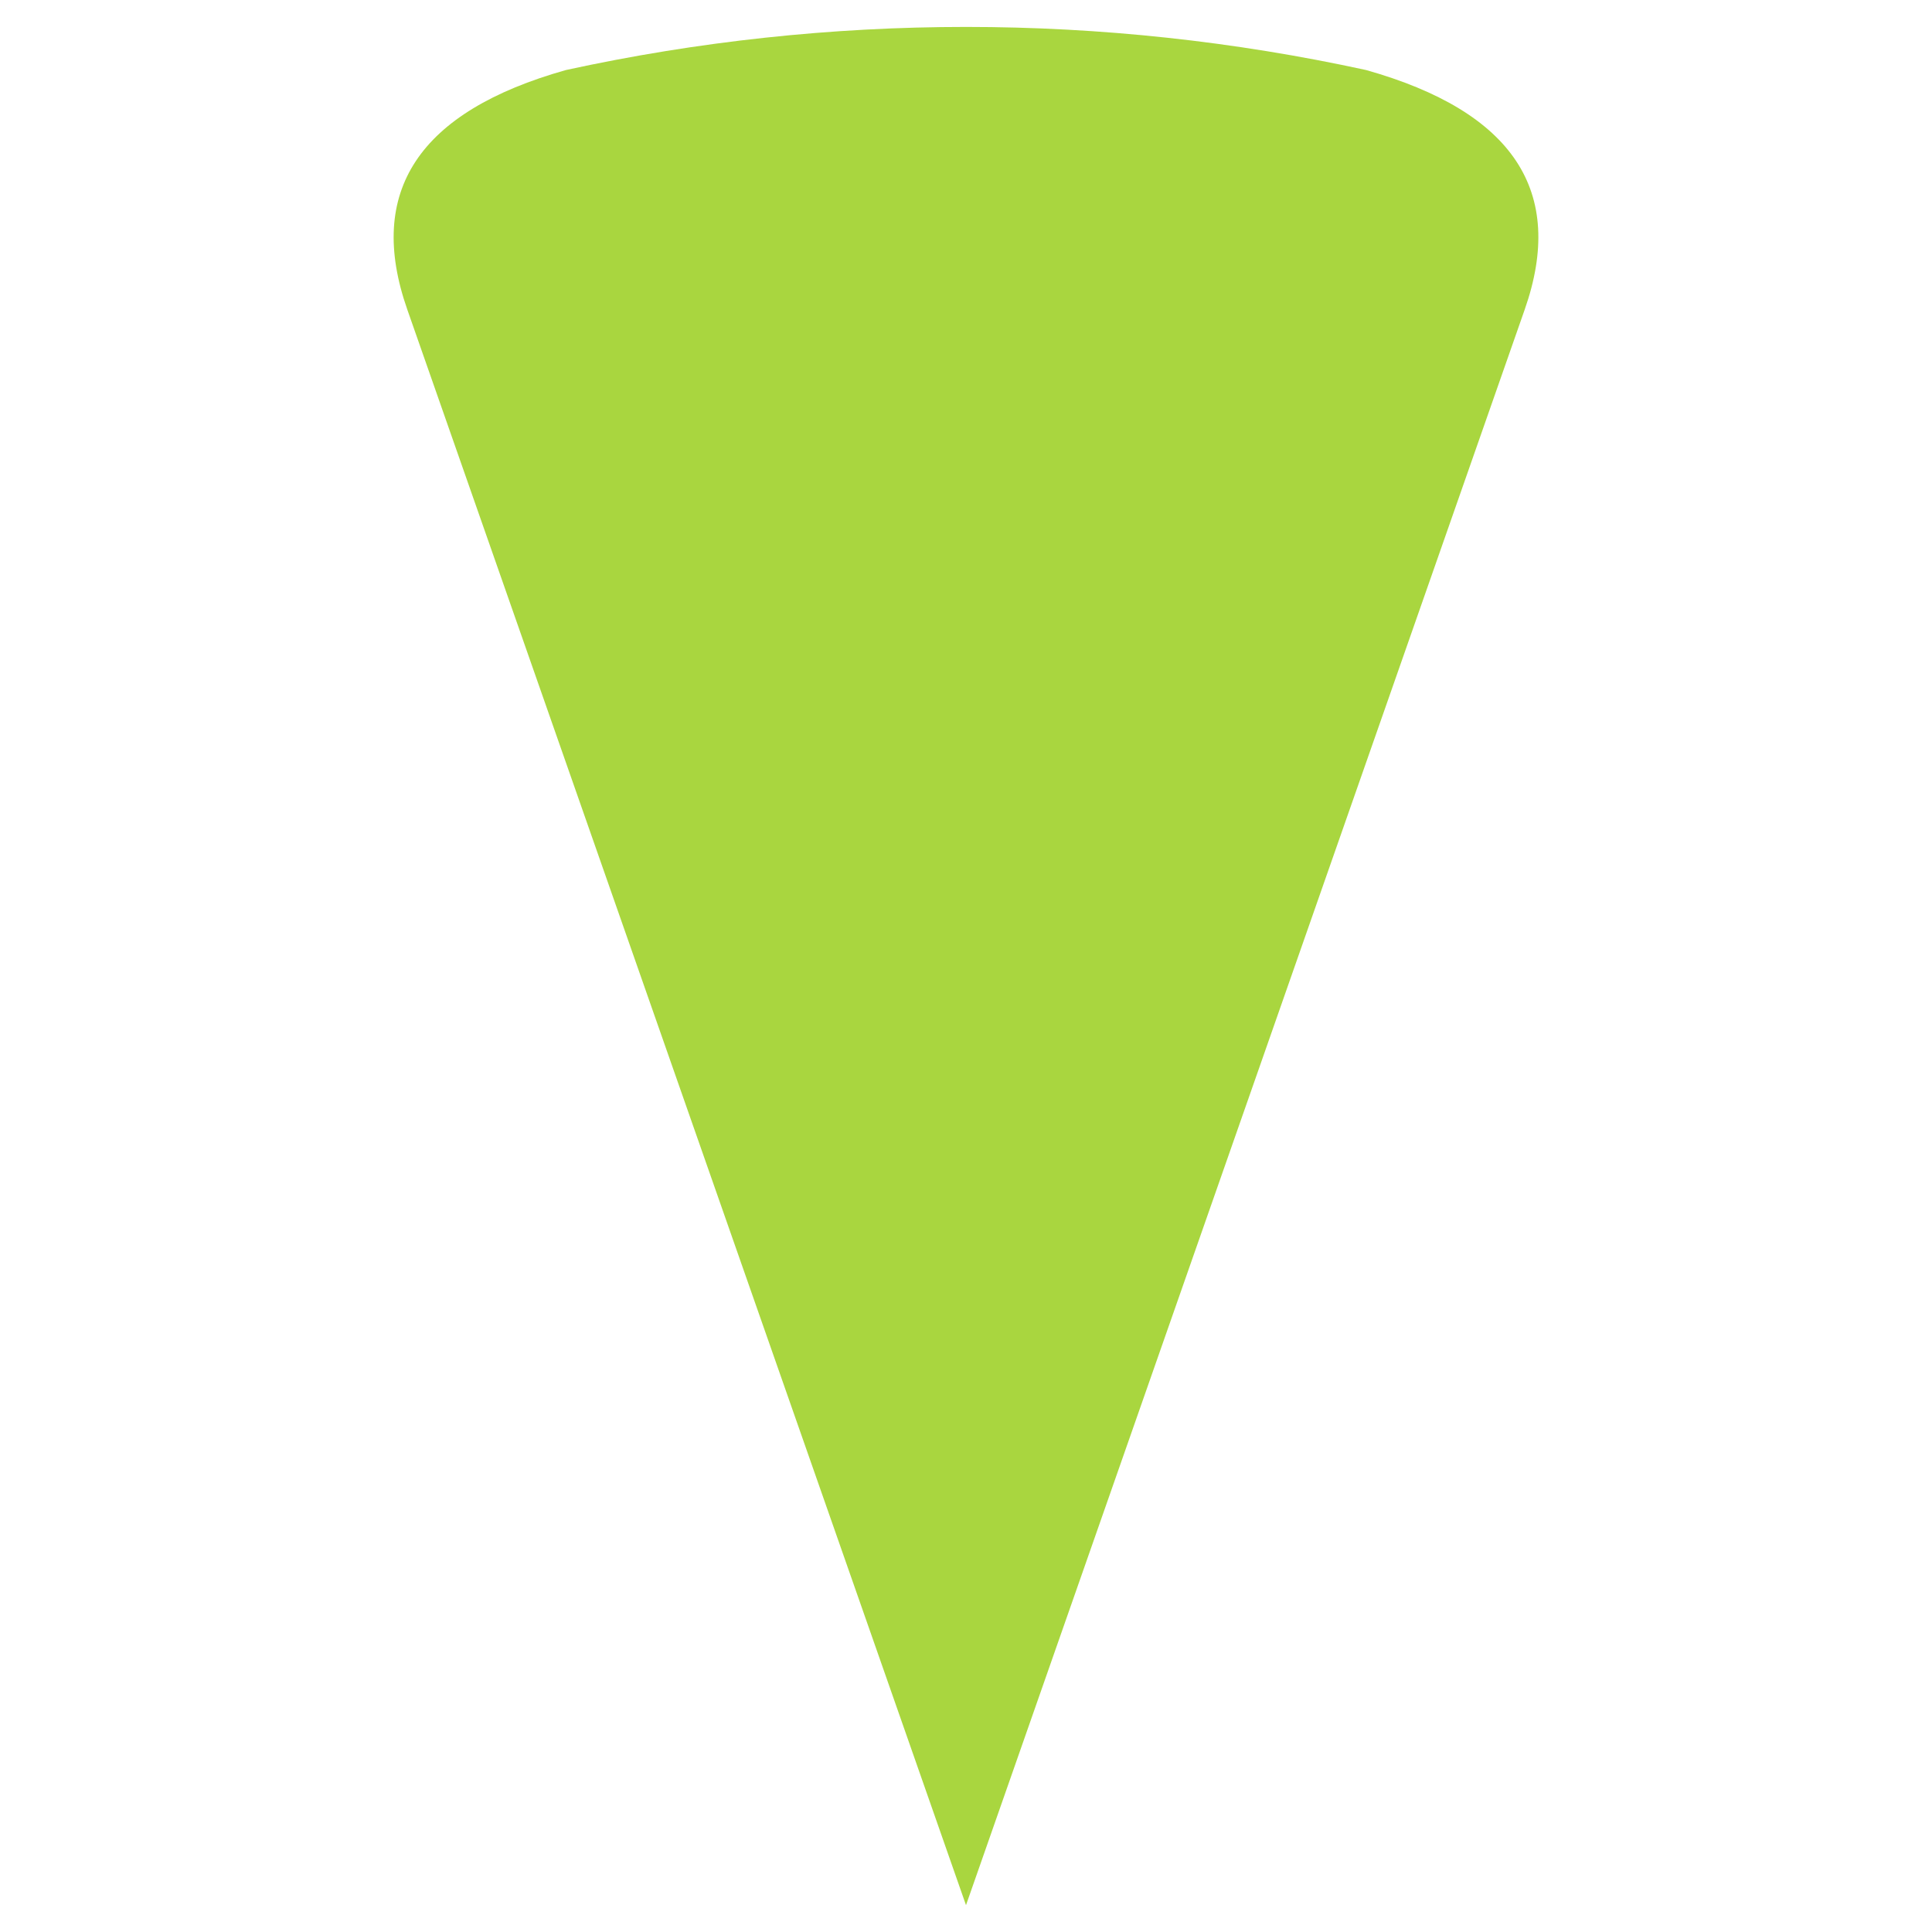
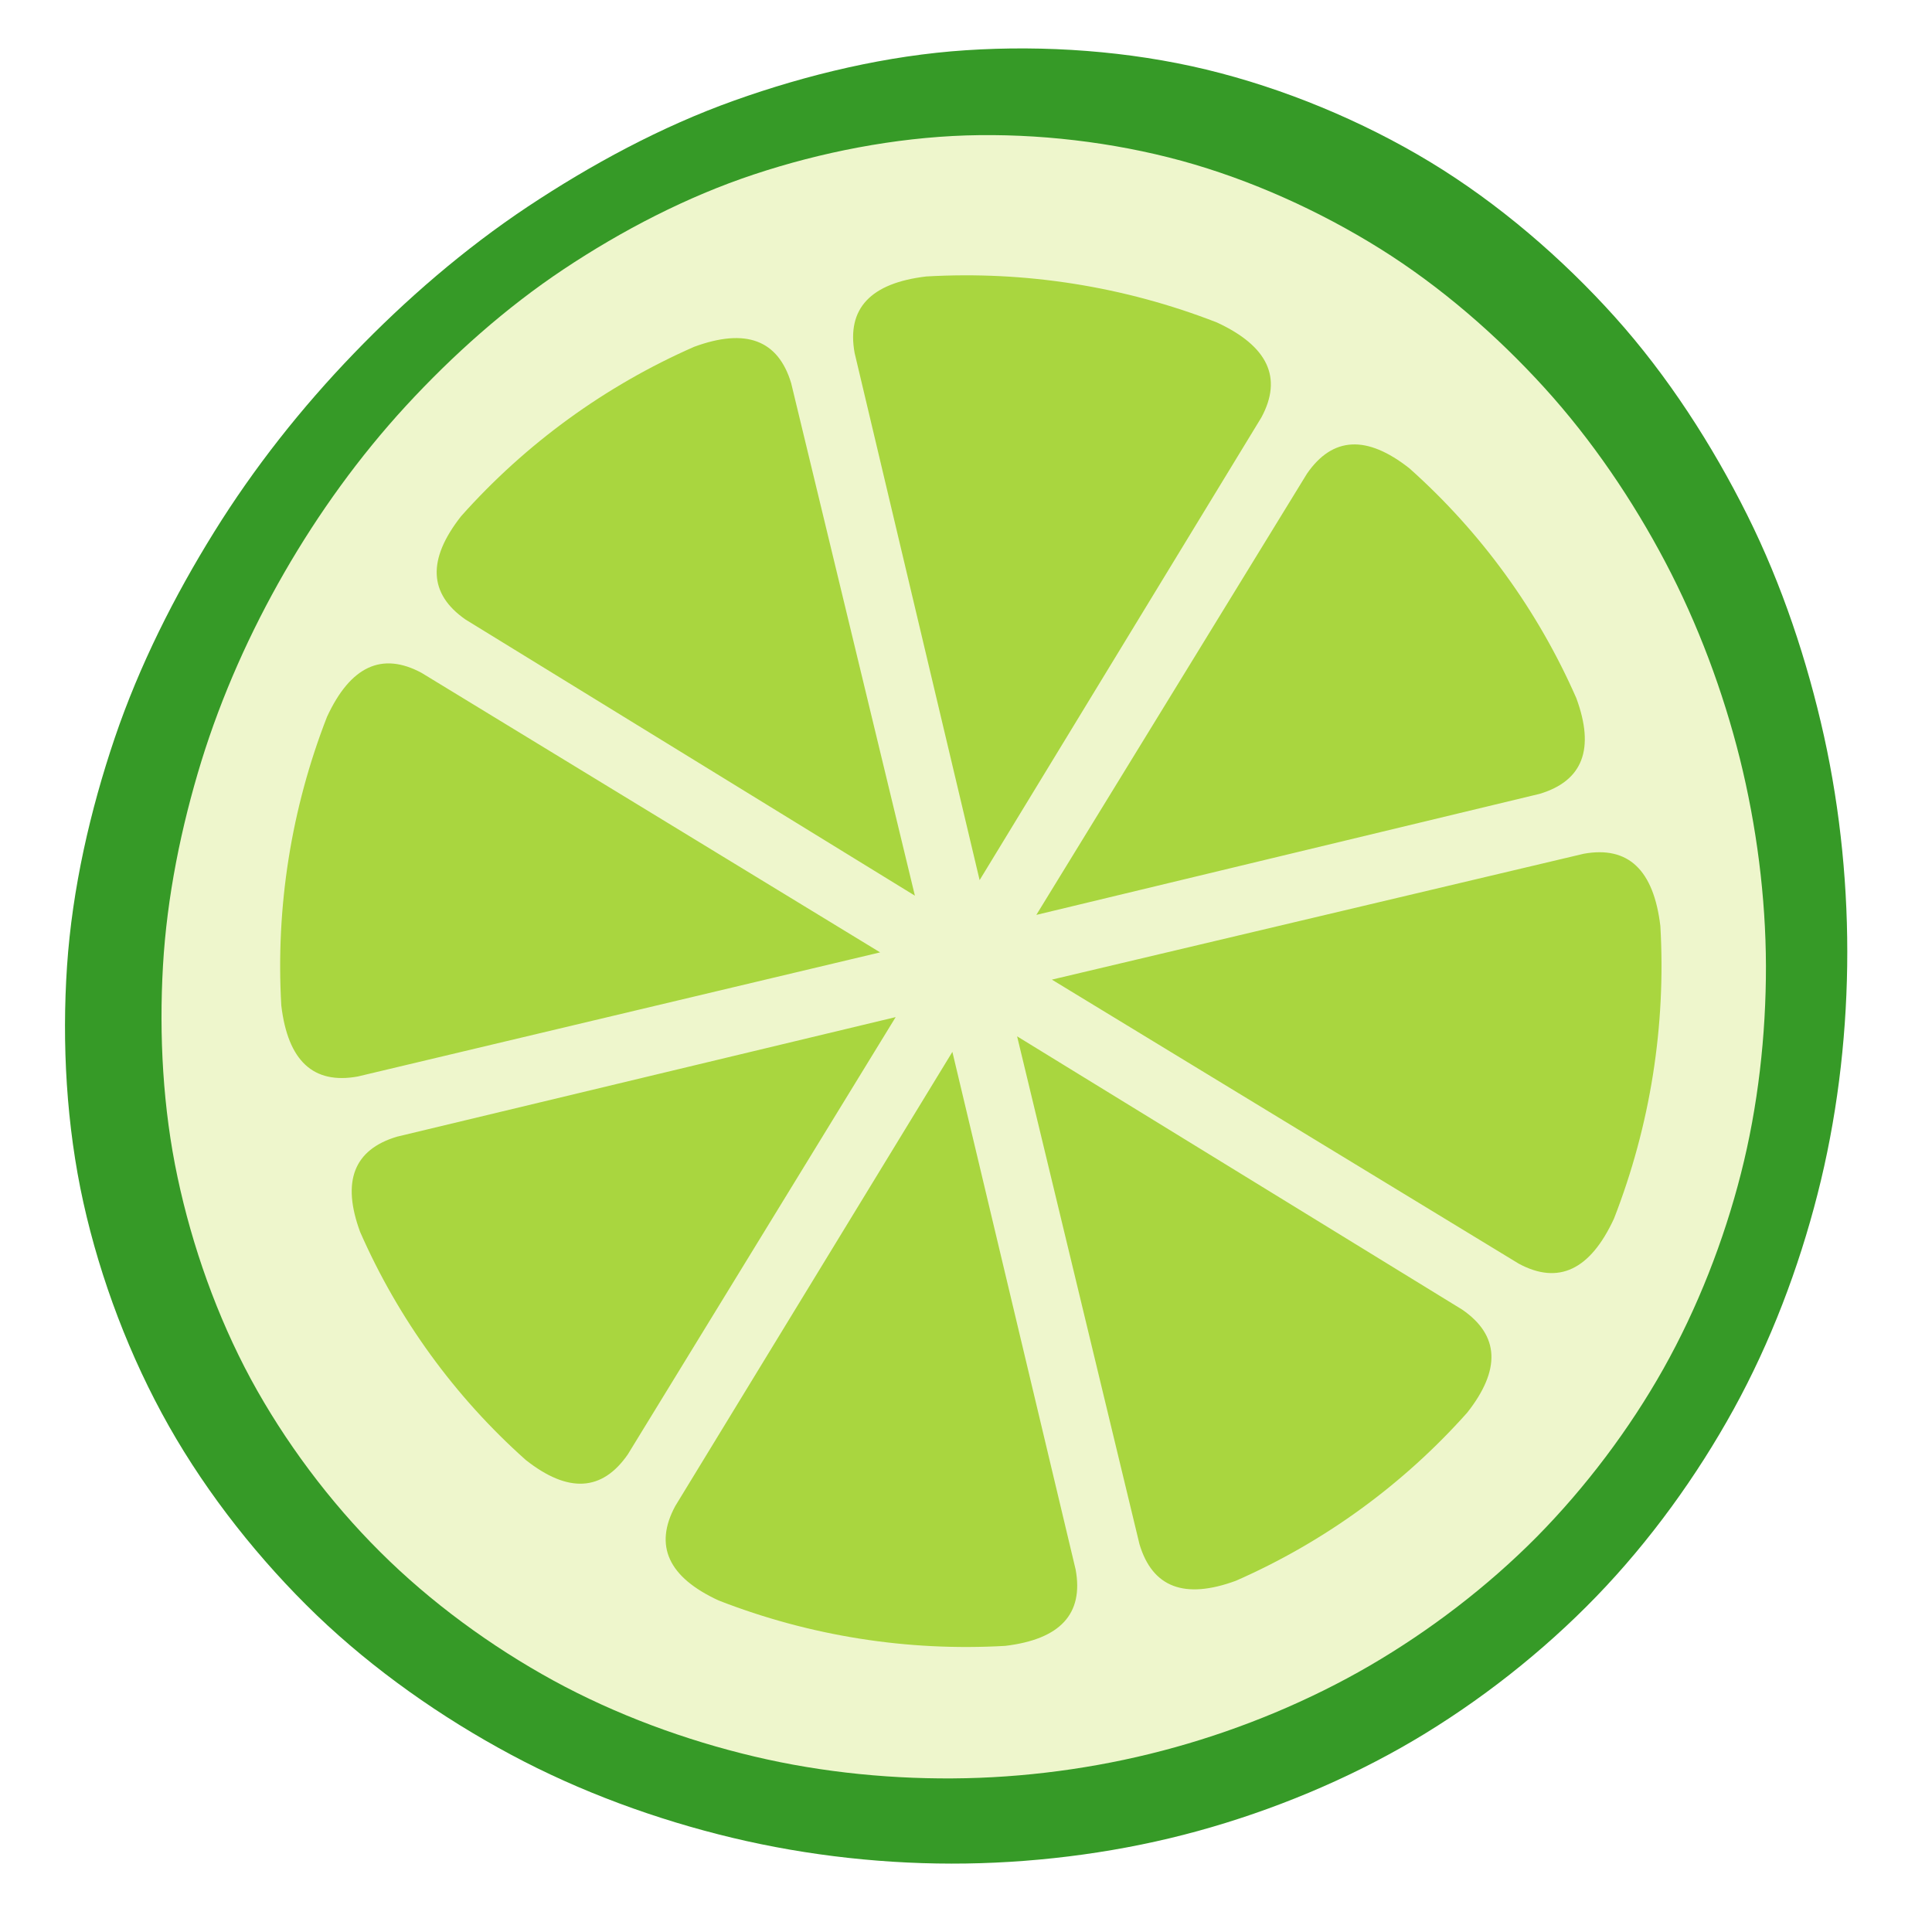
- <svg xmlns="http://www.w3.org/2000/svg" viewBox="-36 -71 72 72">
-   <path d="M0,0 L-20.82,-59.46 Q-23.14,-66.07 -14.91,-68.39 A70 70 0 0 1 14.91,-68.39 Q23.14,-66.07 20.82,-59.46 Z" fill="#A9D63F" />
+ <svg xmlns="http://www.w3.org/2000/svg" viewBox="0 0 200 200">
+   <path d="M100,5.2 C108.15,4.66 116.86,5.27 124.87,7.2 C132.87,9.13 141,12.5 148.05,16.77 C155.1,21.04 161.71,26.73 167.18,32.82 C172.65,38.91 177.26,46.08 180.87,53.31 C184.48,60.54 187.09,68.42 188.82,76.2 C190.54,83.98 191.33,92.1 191.22,100 C191.11,107.9 190.11,115.97 188.15,123.62 C186.2,131.27 183.29,138.94 179.47,145.88 C175.65,152.82 170.79,159.54 165.26,165.26 C159.73,170.98 153.17,176.14 146.3,180.19 C139.42,184.24 131.71,187.43 123.99,189.55 C116.28,191.67 108.03,192.79 100,192.91 C91.97,193.03 83.67,192.13 75.82,190.25 C67.96,188.37 60.04,185.48 52.87,181.63 C45.7,177.79 38.69,172.87 32.79,167.21 C26.9,161.54 21.52,154.76 17.49,147.64 C13.46,140.52 10.39,132.42 8.63,124.48 C6.87,116.54 6.4,108.02 6.94,100 C7.48,91.98 9.34,83.88 11.88,76.39 C14.42,68.9 18.05,61.7 22.17,55.07 C26.29,48.43 31.2,42.22 36.61,36.61 C42.01,31 48.06,25.77 54.62,21.4 C61.19,17.04 68.43,13.11 76,10.41 C83.56,7.71 91.85,5.73 100,5.2 Z" fill="#369A27" />
+   <path d="M100,14.02 C107.38,13.79 115.19,14.7 122.33,16.65 C129.48,18.61 136.61,21.84 142.87,25.75 C149.13,29.66 154.95,34.72 159.87,40.13 C164.79,45.54 169.03,51.8 172.4,58.2 C175.77,64.6 178.37,71.57 180.11,78.53 C181.84,85.5 182.79,92.84 182.81,100 C182.82,107.16 181.99,114.55 180.22,121.49 C178.45,128.44 175.72,135.42 172.2,141.69 C168.68,147.95 164.15,153.96 159.09,159.09 C154.02,164.21 148.05,168.78 141.81,172.42 C135.57,176.05 128.64,178.93 121.67,180.87 C114.7,182.82 107.27,183.92 100,184.08 C92.73,184.24 85.19,183.52 78.07,181.83 C70.96,180.15 63.75,177.5 57.29,173.97 C50.84,170.44 44.57,165.86 39.35,160.65 C34.12,155.45 29.46,149.21 25.96,142.75 C22.47,136.28 19.89,129 18.38,121.87 C16.86,114.75 16.46,107.18 16.87,100 C17.28,92.82 18.76,85.58 20.85,78.79 C22.95,72 25.91,65.39 29.44,59.26 C32.97,53.13 37.2,47.26 42.02,42.02 C46.84,36.79 52.35,31.86 58.35,27.87 C64.36,23.87 71.1,20.36 78.04,18.06 C84.98,15.75 92.62,14.26 100,14.02 Z" fill="#EEF6CC" />
+   <path d="M101.41,91.11 L88.47,36.54 Q87.22,29.65 95.88,28.62 A71.5 71.5 0 0 1 125.97,33.38 Q133.9,37.05 130.58,43.21 Z M107.28,94.71 L135.3,49.03 Q139.28,43.27 145.9,48.48 A69 69 0 0 1 163.18,72.27 Q166.09,80.17 159.38,82.18 Z M108.89,101.41 L163.95,88.38 Q170.84,87.13 171.88,95.86 A72 72 0 0 1 167.08,126.15 Q163.39,134.13 157.23,130.82 Z M105.29,107.28 L151.38,135.58 Q157.14,139.56 151.89,146.23 A69.5 69.5 0 0 1 127.94,163.64 Q119.97,166.57 117.96,159.86 Z M98.59,108.89 L111.35,162.48 Q112.61,169.36 104.06,170.38 A70.5 70.5 0 0 1 74.39,165.68 Q66.58,162.07 69.9,155.91 Z M92.72,105.29 L64.99,150.56 Q61,156.32 54.43,151.14 A68.5 68.5 0 0 1 37.28,127.53 Q34.39,119.68 41.09,117.67 Z M91.11,98.59 L37.03,111.44 Q30.14,112.69 29.12,104.09 A71 71 0 0 1 33.85,74.21 Q37.49,66.34 43.65,69.66 Z M94.71,92.72 L48.2,64.14 Q42.45,60.15 47.74,53.43 A70 70 0 0 1 71.86,35.9 Q79.88,32.95 81.9,39.66 Z" fill="#A9D63F" />
</svg>
